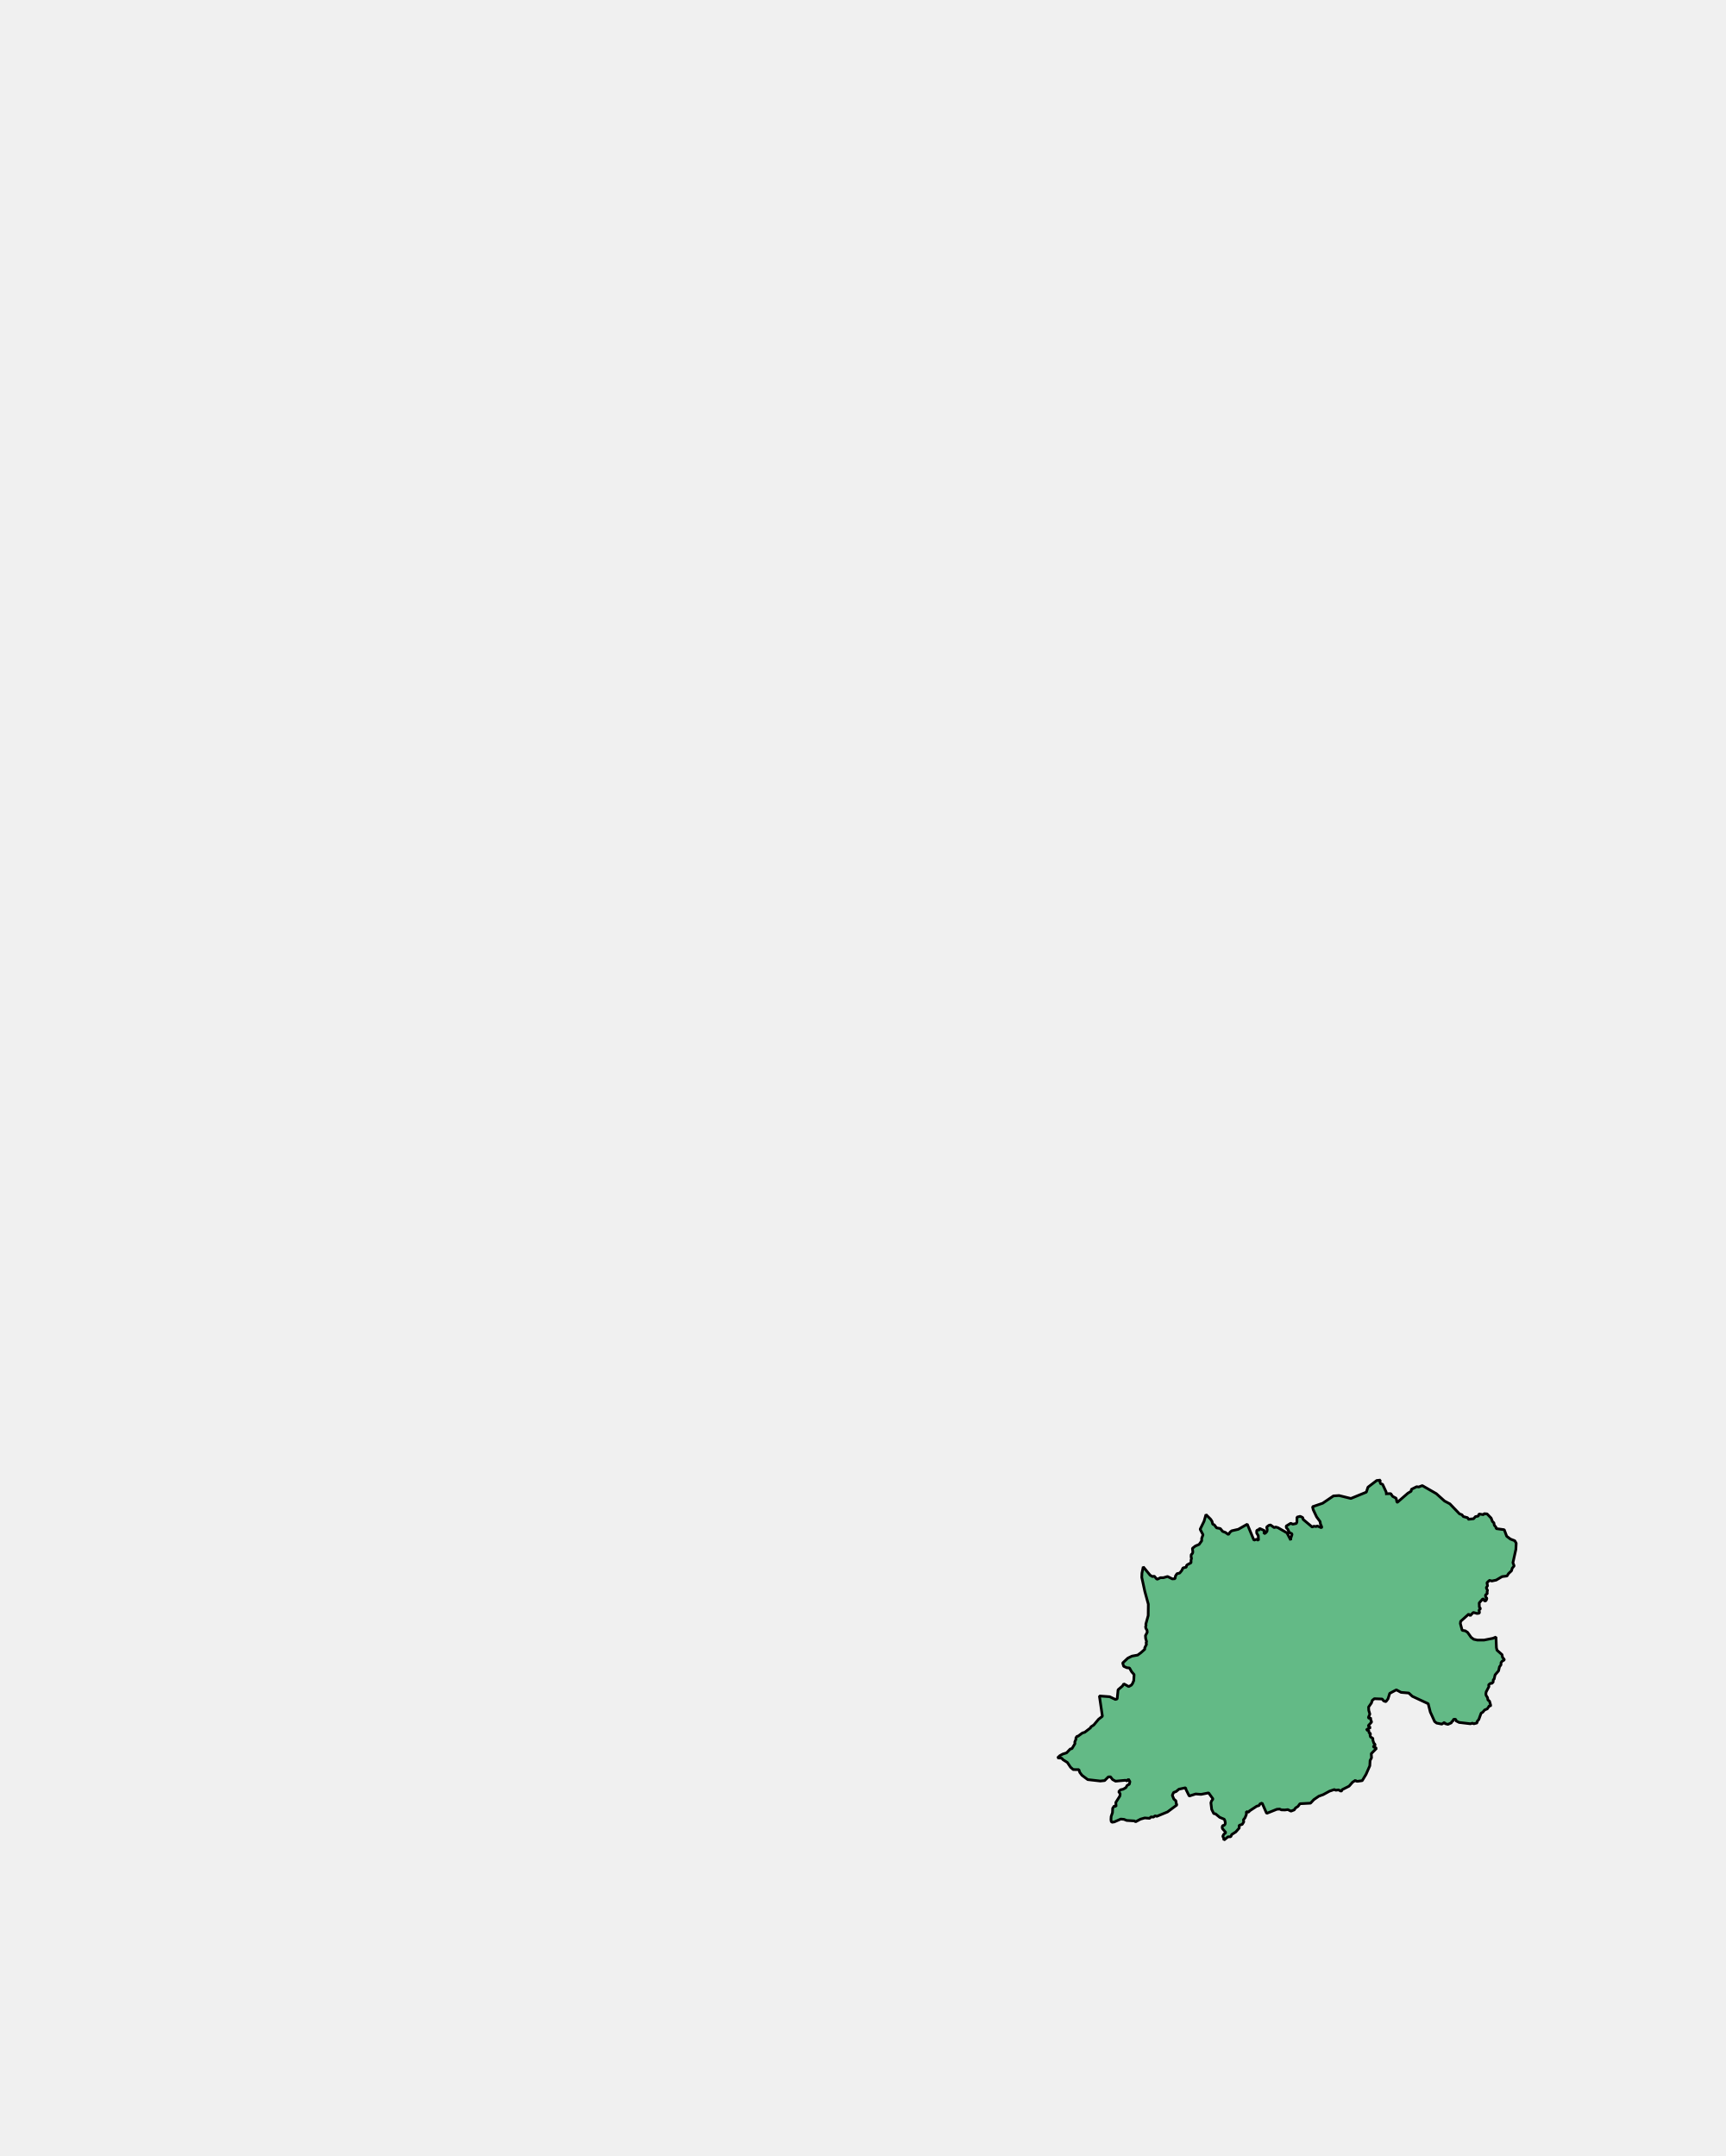
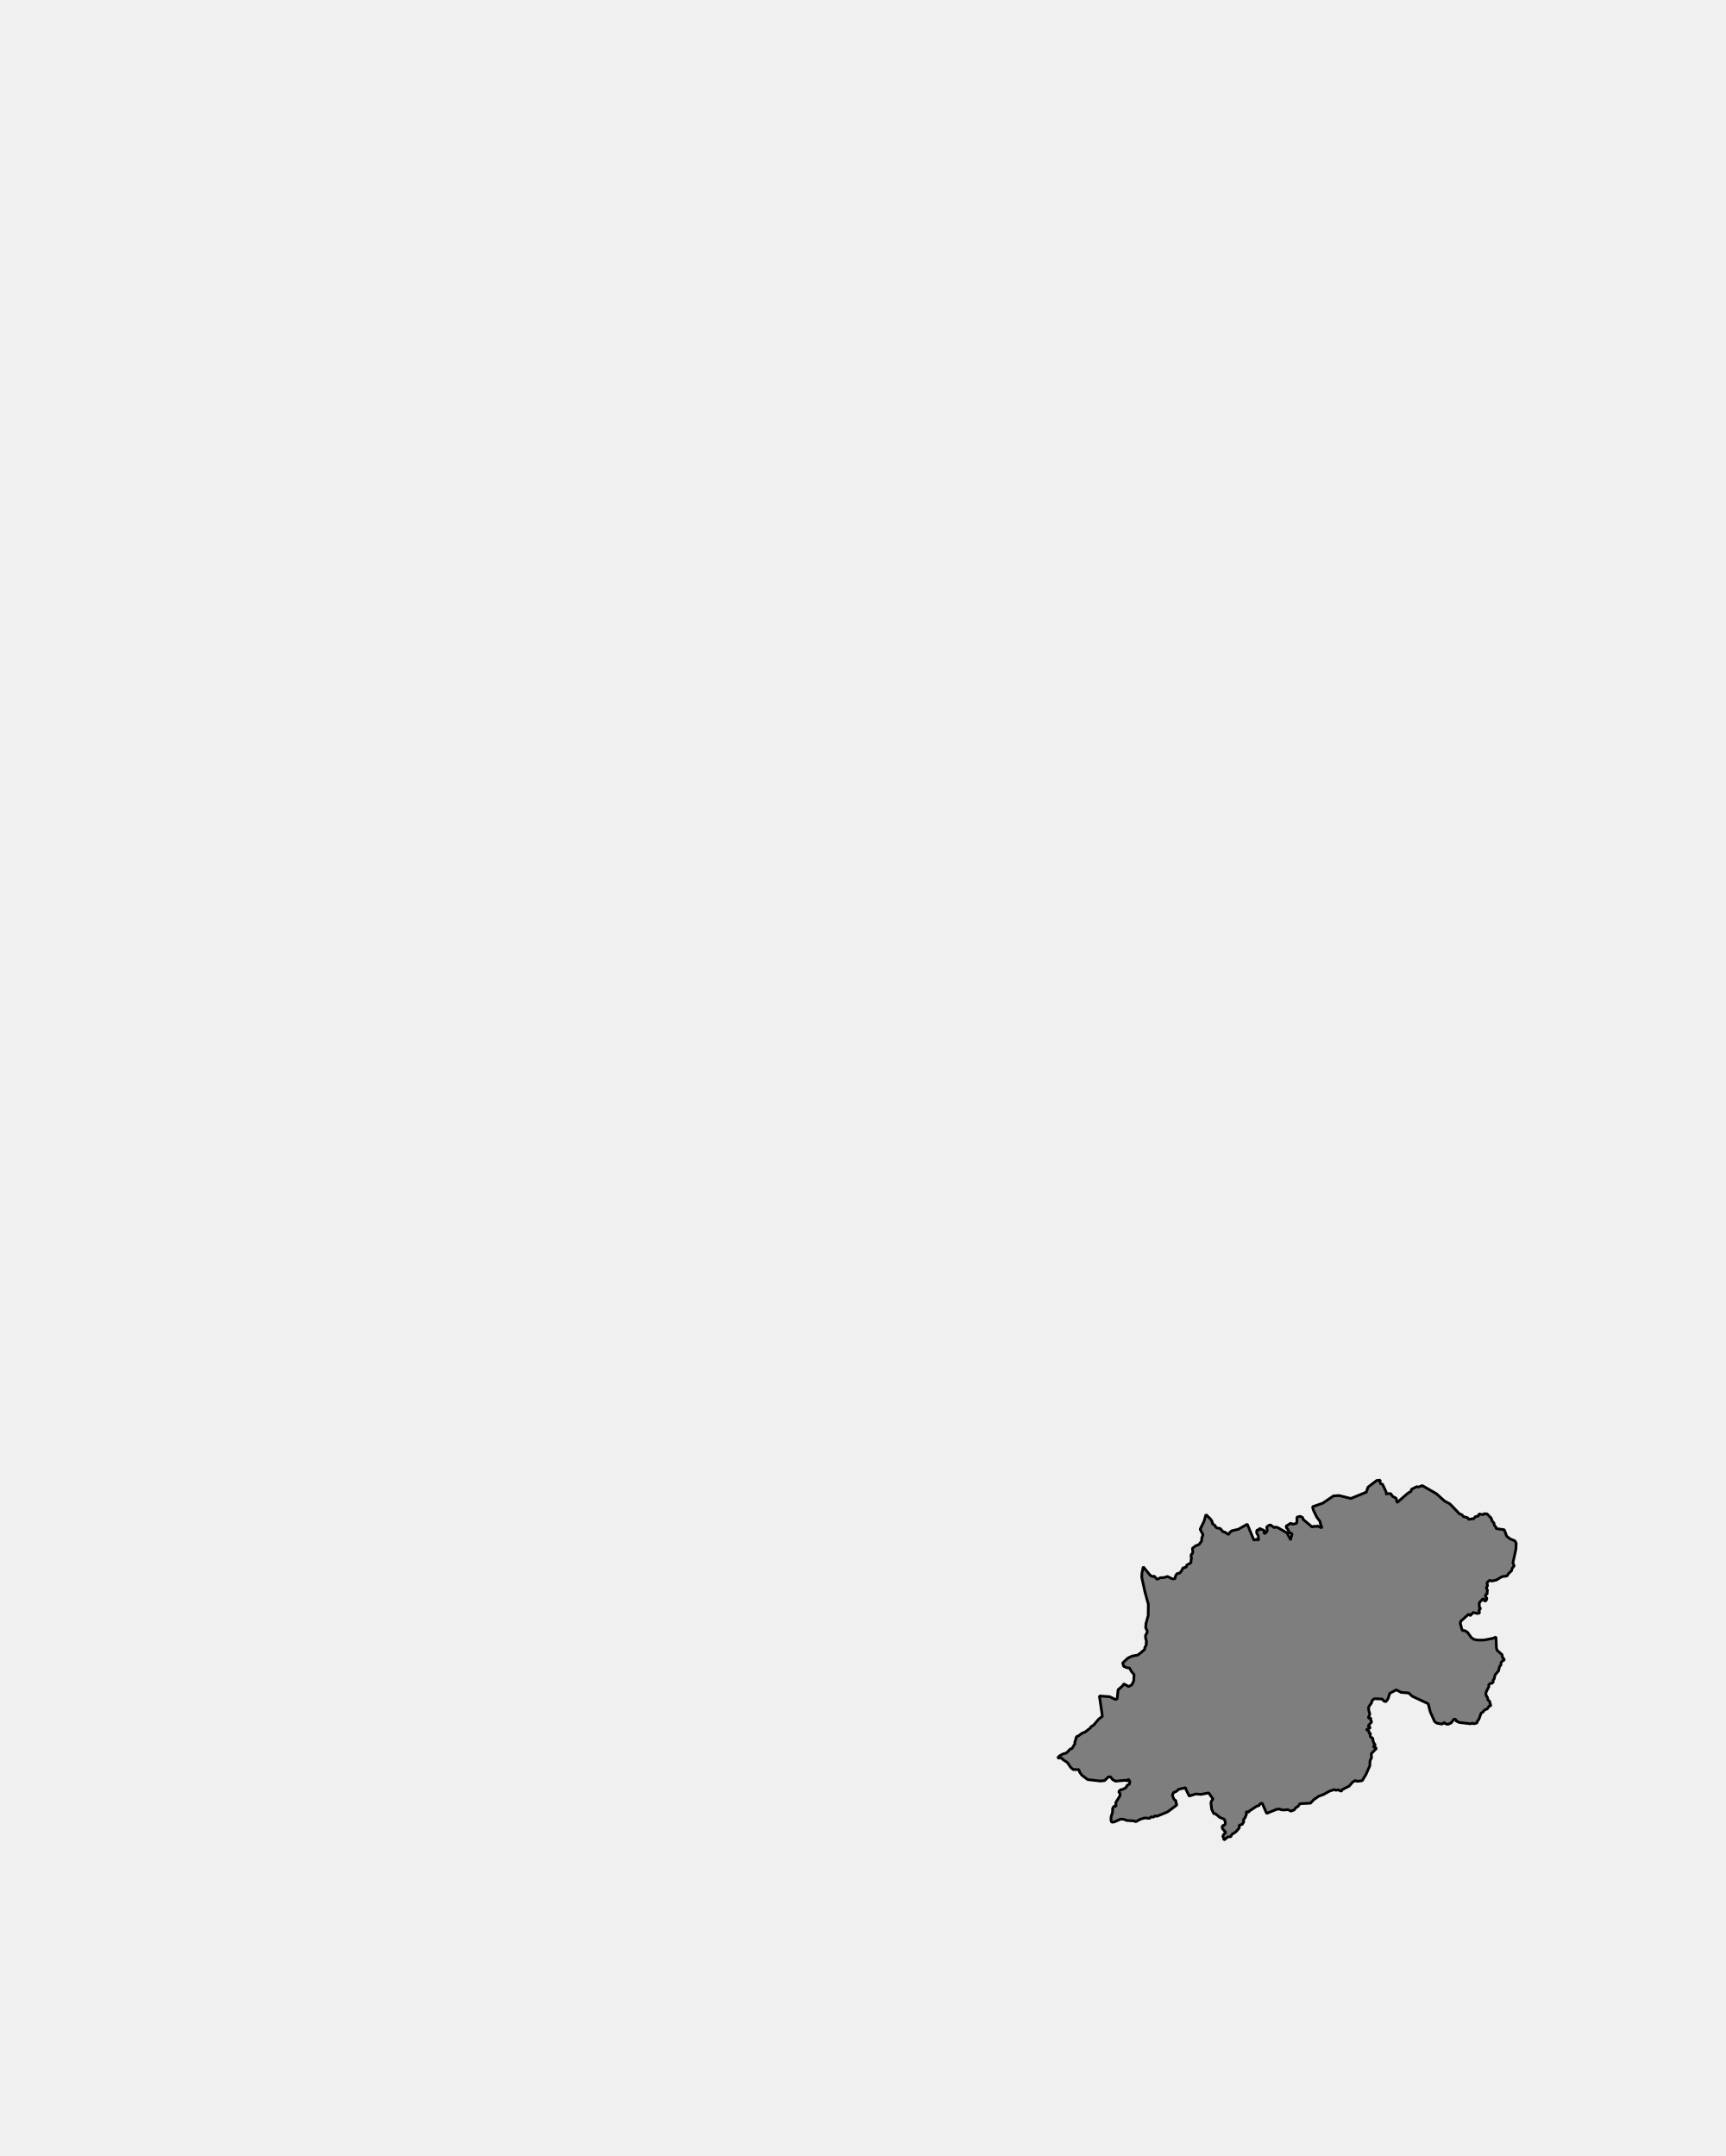
<svg xmlns="http://www.w3.org/2000/svg" width="400.1" height="500" viewBox="0 0 1333.667 1666.669" version="1.2" id="svg3336">
  <defs id="defs3342" />
  <g style="font-size:32.5px;font-style:normal;font-weight:400;fill:none;stroke:#000000;stroke-width:1;stroke-linecap:square;stroke-linejoin:bevel;stroke-opacity:1;font-family:MS Shell Dlg 2" id="g3346" font-style="normal" font-weight="400" font-size="32.5" transform="translate(271.8227,-1121.804)" />
  <g style="font-size:32.5px;font-style:normal;font-weight:400;fill:none;stroke:#000000;stroke-width:1;stroke-linecap:square;stroke-linejoin:bevel;stroke-opacity:1;font-family:MS Shell Dlg 2" id="g3348" font-style="normal" font-weight="400" font-size="32.5" transform="matrix(11.8081,0,0,11.8081,271.8227,-1121.804)" />
  <g style="font-size:32.5px;font-style:normal;font-weight:400;fill:#ffffff;fill-opacity:1;fill-rule:evenodd;stroke:none;font-family:MS Shell Dlg 2" id="g3350" font-style="normal" font-weight="400" font-size="32.5" transform="matrix(0.999751,0,0,0.999751,271.8227,-1121.804)" />
  <g style="font-size:32.5px;font-style:normal;font-weight:400;fill:none;stroke:#000000;stroke-width:1;stroke-linecap:square;stroke-linejoin:bevel;stroke-opacity:1;font-family:MS Shell Dlg 2" id="g3354" font-style="normal" font-weight="400" font-size="32.5" transform="matrix(11.8081,0,0,11.8081,271.8227,-1121.804)" />
  <g style="font-size:32.5px;font-style:normal;font-weight:400;fill:none;stroke:#000000;stroke-width:1;stroke-linecap:square;stroke-linejoin:bevel;stroke-opacity:1;font-family:MS Shell Dlg 2" id="g3356" font-style="normal" font-weight="400" font-size="32.5" transform="matrix(11.8081,0,0,11.8081,271.8227,-1121.804)" />
  <g style="font-size:32.5px;font-style:normal;font-weight:400;fill:none;stroke:#000000;stroke-width:1;stroke-linecap:square;stroke-linejoin:bevel;stroke-opacity:1;font-family:MS Shell Dlg 2" id="g3358" font-style="normal" font-weight="400" font-size="32.5" transform="matrix(11.8081,0,0,11.8081,306.9387,-1058.873)" />
  <g style="font-size:32.5px;font-style:normal;font-weight:400;fill:none;stroke:#000000;stroke-width:1;stroke-linecap:square;stroke-linejoin:bevel;stroke-opacity:1;font-family:MS Shell Dlg 2" id="g3360" font-style="normal" font-weight="400" font-size="32.5" transform="matrix(11.8081,0,0,11.8081,306.9387,-1058.873)" />
  <g style="font-size:32.5px;font-style:normal;font-weight:400;fill:#ffffff;fill-opacity:1;fill-rule:evenodd;stroke:none;font-family:MS Shell Dlg 2" id="g3362" font-style="normal" font-weight="400" font-size="32.5" transform="matrix(11.8081,0,0,11.8081,306.9387,-1058.873)" />
  <g style="font-size:32.5px;font-style:normal;font-weight:400;fill:none;stroke:#000000;stroke-width:1;stroke-linecap:square;stroke-linejoin:bevel;stroke-opacity:1;font-family:MS Shell Dlg 2" id="g3366" font-style="normal" font-weight="400" font-size="32.5" transform="matrix(11.8081,0,0,11.8081,306.9387,-1058.873)" />
  <g style="font-size:32.5px;font-style:normal;font-weight:400;fill:#000000;fill-opacity:0;fill-rule:evenodd;stroke:none;font-family:MS Shell Dlg 2" id="g3368" font-style="normal" font-weight="400" font-size="32.5" transform="matrix(0.999751,0,0,0.999751,306.9387,-1058.873)">
    <path style="fill-rule:evenodd" id="path3370" d="m 0,0 3438,0 0,2354 L 0,2354 0,0" vector-effect="non-scaling-stroke" />
  </g>
-   <path vector-effect="none" d="m 1071.539,1154.692 3.355,-0.055 1.485,2.144 2.68,1.404 0.628,3.069 0.378,0.041 8.053,-6.994 2.592,-1.562 0.115,-1.411 4.091,-2.048 1.654,0.205 2.687,-1.069 10.848,6.233 6.379,5.719 4.111,2.164 7.453,7.747 1.87,0.685 1.06,1.397 3.207,0.849 1.235,1.644 0.311,-0.514 3.186,-0.301 1.424,-1.63 2.248,-0.418 0.506,-1.623 3.524,0.555 0.358,-0.815 2.356,0.199 3.152,3.233 0.986,2.644 1.1,0.993 0.392,1.918 1.283,1.528 0.128,1.055 6.237,0.856 1.89,5.035 2.876,2.178 3.382,1.315 1.087,1.884 -0.243,4.788 -2.288,10.295 0.959,2.479 -1.492,1.767 -0.574,2.014 -2.288,2.144 -1.161,1.849 -3.855,0.514 -4.503,2.664 -3.314,0.712 -2.268,-0.541 -0.095,0.541 -1.478,1.288 0.459,2.404 -0.999,1.541 0.972,2.007 -0.338,1.199 0.169,1.349 -1.208,0.815 -0.223,0.836 0.283,1.014 0.79,0.767 -0.148,0.89 -0.513,1.041 -0.689,0.342 -0.776,-0.452 -0.236,-1.219 -0.965,0.192 -2.565,2.938 0.128,3.274 0.945,1.144 -1.249,1.096 0.364,1.699 -0.189,0.726 -1.701,0.205 -2.842,-0.795 -2.437,2.534 -1.073,-1.288 -6.298,5.651 -0.216,1.706 1.411,5.24 2.376,0.37 1.782,1.171 2.747,3.877 2.005,1.493 2.842,0.63 5.124,-0.01 6.906,-1.384 2.343,-0.98 0.324,8.165 0.459,2.021 3.915,3.445 0.324,2.014 1.337,1.651 -0.014,0.452 -1.674,1.014 -0.797,1.11 0,1.616 -1.188,1.548 -0.682,3.075 -2.707,3.158 -0.722,3.253 -0.709,0.514 -0.06,1.843 -1.067,0.986 -0.938,-0.116 -1.499,1.171 0.263,1.356 -2.147,4.123 -0.263,1.521 0.229,1.226 1.073,1.671 0.317,1.829 1.229,0.904 0.905,3.288 -0.297,0.63 -0.736,-0.342 -1.586,2.397 -2.032,0.843 -1.553,1.808 -1.181,0.651 -1.809,4.925 -1.242,1.466 -0.081,1.178 -2.531,0.664 -1.046,-0.472 -1.56,0.472 -8.755,-1.034 -2.599,-1.336 0.29,-0.527 -0.614,-0.637 -1.634,0.178 0.094,0.829 -1.37,1.109 -0.01,0.61 -2.835,1.26 -2.309,-0.623 -0.196,-0.959 -2.187,1.39 -4.003,-0.794 -1.553,-1.185 -3.348,-7.377 -1.627,-6.411 -12.286,-5.733 -2.72,-2.527 -5.961,-0.507 -3.665,-1.952 -5.097,2.719 -1.337,4.267 -1.647,2.171 -1.715,-0.63 -1.127,-1.438 -6.055,-0.246 -1.613,1.295 -0.634,2.014 -2.194,3.13 0.108,2.555 0.858,2.925 -1.195,2.747 0.682,0.5 1.046,-0.5 0.256,1.959 0.614,1.343 -2.525,2.781 0.149,0.664 1.485,0.938 -2.842,1.397 -0.148,0.521 1.613,0.246 0.257,1.904 1.343,0.582 -0.648,0.877 0.405,1.665 1.829,1.103 0.034,1.466 0.783,2.445 0.56,0.295 0.452,1.281 -1.323,0.52 0.088,0.897 0.959,-0.028 1.276,0.829 -4.064,4.137 0.216,3.199 -1.127,2.123 -0.209,4.034 -2.916,6.637 -2.95,4.87 -3.585,0.5 -1.148,-0.13 -0.459,-0.657 -2.268,1.486 -2.7,3.068 -5.603,2.822 0.06,0.664 -0.736,0.384 -1.877,-0.993 -2.153,0.267 -1.107,-0.527 -3.686,1.247 -4.887,2.665 -3.389,1.226 -3.855,2.644 -2.572,2.74 -8.175,0.432 -1.472,2.027 -1.931,1.267 -0.999,1.466 -2.532,0.973 -2.437,-1.199 -2.241,0.301 -2.754,-0.089 -1.316,-0.623 -2.201,0.185 -7.851,3.151 -3.517,-7.98 -1.6,0.651 -0.749,1.281 -1.809,0.513 -5.691,3.74 -0.486,0.863 -1.823,-0.473 0.021,2.226 -1.08,2.63 -1.215,1.534 0.27,1.582 -1.161,1.911 -2.417,0.767 0.101,2.069 -2.687,3.027 -3.153,2.028 -0.716,1.671 -2.194,0.103 -3.099,2.5 -0.202,-1.528 -0.682,-1.411 0.756,-1.507 1.62,-1.356 -2.626,-3.028 -0.243,-1.11 0.371,-1.288 1.141,-0.137 0.729,-0.877 0.216,-0.979 -0.311,-1.699 -0.52,-1.192 -3.51,-1.466 -3.301,-2.74 -1.262,-0.117 -1.64,-3.267 -0.608,-5.11 0.466,-1.383 1.168,-1.575 -3.409,-4.719 -5.806,1.151 -4.192,-0.308 -4.975,1.603 -2.565,-5.171 -0.209,-1.247 -5.184,1.123 -2.147,1.774 -1.985,0.774 -0.972,2.185 1.188,2.911 1.546,1.322 0.344,2.356 0.513,0.815 -7.291,5.418 -8.263,3.411 -1.404,-0.37 -1.229,0.986 -1.964,-0.144 -0.965,1.082 -3.807,-0.294 -3.254,0.925 -3.774,2.021 -1.033,-0.637 -5.866,-0.37 -2.12,-0.849 -2.511,-0.219 -4.962,2.199 -1.823,0.254 -0.587,-0.685 -0.162,-1.486 0.142,-2.267 1.026,-3.014 0.149,-3.363 1.168,-1.726 1.472,0.322 -0.223,-3.075 3.173,-5.041 0.189,-1.699 -1.121,-1.589 1.364,-1.445 2.059,-0.459 2.113,-1.212 1.013,-1.774 1.647,-0.849 0.472,-2.027 -1.202,-2 -0.851,1.514 -1.397,-0.582 -7.648,0.719 -2.315,-1.274 -1.6,-2.11 -1.694,0.089 -2.822,2.815 -3.362,0.356 -9.714,-1.11 -4.435,-3.308 -1.694,-2.233 -0.736,-2.171 -4.341,-0.028 -2.059,-1.802 -2.491,-3.706 -3.402,-2.171 -0.979,-1.144 -3.213,-0.199 1.762,-1.705 2.174,-1.213 3.085,-1 2.795,-2.959 1.33,-0.308 2.336,-3.87 -0.162,-1.206 1.019,-2.425 -0.216,-0.637 0.891,-1.336 0.803,-0.103 3.409,-2.507 1.836,-0.555 4.617,-3.555 -0.155,-0.432 2.484,-1.637 3.686,-4.404 2.99,-2.336 -2.316,-15.679 7.932,0.575 4.415,2.096 1.08,-0.308 0.331,-0.356 0.675,-6.815 3.416,-2.925 1.033,-1.658 3.767,2.11 2.032,-1.096 0.938,-1.294 0.925,-2.206 0.27,-4.678 -1.897,-2.171 -1.674,-2.932 -2.045,-0.185 -2.437,-1.11 -0.776,-2.548 3.99,-3.754 3.173,-1.562 4.442,-0.815 2.451,-1.794 3.038,-2.712 -0.048,-1.048 1.37,-2.795 -0.311,-1.082 0.378,-0.959 -0.709,-2.432 -0.169,-2.199 1.391,-2.63 -0.189,-1.548 -0.878,-1.473 -0.209,-1.192 0.351,-1.356 -0.189,-0.651 1.85,-6.678 0.088,-8.781 -2.693,-9.857 -2.369,-10.877 0.135,-3.247 1.006,-4.898 5.346,6.494 1.782,1.048 1.424,-0.315 1.789,2.123 0.635,0.212 2.329,-1.171 2.288,0.014 3.193,-0.932 3.699,1.856 2.066,-0.151 0.371,-2.096 1.154,-1.788 2.079,-0.473 1.58,-1.911 0.986,-2.062 2.545,-0.603 0.149,-1.171 0.614,-0.664 2.916,-1.575 -0.009,-2.027 0.419,-1.555 -0.351,-0.603 0.041,-1.993 1.019,-1.103 0.263,-0.959 -0.317,-2.89 2.261,-1.781 2.896,-1.24 2.012,-2.788 -0.014,-1.87 1.033,-2.822 -2.228,-4.247 3.017,-6.151 1.492,-5.199 3.672,3.658 0.992,1.562 0.574,2.199 1.215,0.534 1.742,2.302 2.889,0.548 1.803,2.206 2.228,0.829 2.261,1.61 1.249,-1.87 1.256,-1.021 5.09,-1.171 6.953,-3.959 5.144,12.336 2.255,-0.678 1.283,0.911 -0.189,-3.706 -1.195,-1.973 -0.021,-1.966 1.121,-0.63 1.303,0.24 -0.405,-0.843 0.223,-0.411 3.726,1.712 -0.331,2.418 1.262,-0.637 1.08,-1.253 0.155,-1.534 -0.446,-1.754 1.694,-1.308 1.256,-0.342 2.977,2.11 1.006,-0.507 1.836,0.527 6.953,4.028 2.896,5.576 0.021,-1.363 0.965,-2.918 -0.169,-0.747 -1.802,-0.74 -1.411,-2.829 -0.918,-0.897 -0.216,-1.349 3.537,-2.185 1.58,0.733 2.754,-0.575 0.452,-1.11 0.048,-3.774 2.437,-0.637 1.654,0.76 0.466,0.418 0.115,1.13 7.122,5.993 1.127,-0.637 2.099,0.247 0.513,-0.521 3.369,1.452 0.29,-0.514 -1.06,-2.425 -0.297,-1.856 -2.667,-3.61 -2.606,-5.507 -0.56,-2.356 7.851,-2.685 8.33,-5.665 4.375,-0.281 9.093,2.247 11.942,-4.884 1.262,-3.836 6.744,-5.158 2.909,-0.322 -0.439,1.123 0.52,1.657 1.56,0.459 2.714,5.809 0.25,1.466" id="path3392" style="font-size:medium;font-style:normal;font-weight:400;fill:#5ab780;fill-opacity:0.941;fill-rule:evenodd;stroke:#000000;stroke-width:2.088;stroke-linecap:square;stroke-linejoin:bevel;stroke-opacity:1;font-family:MS Shell Dlg 2" />
+   <path vector-effect="none" d="m 1071.539,1154.692 3.355,-0.055 1.485,2.144 2.68,1.404 0.628,3.069 0.378,0.041 8.053,-6.994 2.592,-1.562 0.115,-1.411 4.091,-2.048 1.654,0.205 2.687,-1.069 10.848,6.233 6.379,5.719 4.111,2.164 7.453,7.747 1.87,0.685 1.06,1.397 3.207,0.849 1.235,1.644 0.311,-0.514 3.186,-0.301 1.424,-1.63 2.248,-0.418 0.506,-1.623 3.524,0.555 0.358,-0.815 2.356,0.199 3.152,3.233 0.986,2.644 1.1,0.993 0.392,1.918 1.283,1.528 0.128,1.055 6.237,0.856 1.89,5.035 2.876,2.178 3.382,1.315 1.087,1.884 -0.243,4.788 -2.288,10.295 0.959,2.479 -1.492,1.767 -0.574,2.014 -2.288,2.144 -1.161,1.849 -3.855,0.514 -4.503,2.664 -3.314,0.712 -2.268,-0.541 -0.095,0.541 -1.478,1.288 0.459,2.404 -0.999,1.541 0.972,2.007 -0.338,1.199 0.169,1.349 -1.208,0.815 -0.223,0.836 0.283,1.014 0.79,0.767 -0.148,0.89 -0.513,1.041 -0.689,0.342 -0.776,-0.452 -0.236,-1.219 -0.965,0.192 -2.565,2.938 0.128,3.274 0.945,1.144 -1.249,1.096 0.364,1.699 -0.189,0.726 -1.701,0.205 -2.842,-0.795 -2.437,2.534 -1.073,-1.288 -6.298,5.651 -0.216,1.706 1.411,5.24 2.376,0.37 1.782,1.171 2.747,3.877 2.005,1.493 2.842,0.63 5.124,-0.01 6.906,-1.384 2.343,-0.98 0.324,8.165 0.459,2.021 3.915,3.445 0.324,2.014 1.337,1.651 -0.014,0.452 -1.674,1.014 -0.797,1.11 0,1.616 -1.188,1.548 -0.682,3.075 -2.707,3.158 -0.722,3.253 -0.709,0.514 -0.06,1.843 -1.067,0.986 -0.938,-0.116 -1.499,1.171 0.263,1.356 -2.147,4.123 -0.263,1.521 0.229,1.226 1.073,1.671 0.317,1.829 1.229,0.904 0.905,3.288 -0.297,0.63 -0.736,-0.342 -1.586,2.397 -2.032,0.843 -1.553,1.808 -1.181,0.651 -1.809,4.925 -1.242,1.466 -0.081,1.178 -2.531,0.664 -1.046,-0.472 -1.56,0.472 -8.755,-1.034 -2.599,-1.336 0.29,-0.527 -0.614,-0.637 -1.634,0.178 0.094,0.829 -1.37,1.109 -0.01,0.61 -2.835,1.26 -2.309,-0.623 -0.196,-0.959 -2.187,1.39 -4.003,-0.794 -1.553,-1.185 -3.348,-7.377 -1.627,-6.411 -12.286,-5.733 -2.72,-2.527 -5.961,-0.507 -3.665,-1.952 -5.097,2.719 -1.337,4.267 -1.647,2.171 -1.715,-0.63 -1.127,-1.438 -6.055,-0.246 -1.613,1.295 -0.634,2.014 -2.194,3.13 0.108,2.555 0.858,2.925 -1.195,2.747 0.682,0.5 1.046,-0.5 0.256,1.959 0.614,1.343 -2.525,2.781 0.149,0.664 1.485,0.938 -2.842,1.397 -0.148,0.521 1.613,0.246 0.257,1.904 1.343,0.582 -0.648,0.877 0.405,1.665 1.829,1.103 0.034,1.466 0.783,2.445 0.56,0.295 0.452,1.281 -1.323,0.52 0.088,0.897 0.959,-0.028 1.276,0.829 -4.064,4.137 0.216,3.199 -1.127,2.123 -0.209,4.034 -2.916,6.637 -2.95,4.87 -3.585,0.5 -1.148,-0.13 -0.459,-0.657 -2.268,1.486 -2.7,3.068 -5.603,2.822 0.06,0.664 -0.736,0.384 -1.877,-0.993 -2.153,0.267 -1.107,-0.527 -3.686,1.247 -4.887,2.665 -3.389,1.226 -3.855,2.644 -2.572,2.74 -8.175,0.432 -1.472,2.027 -1.931,1.267 -0.999,1.466 -2.532,0.973 -2.437,-1.199 -2.241,0.301 -2.754,-0.089 -1.316,-0.623 -2.201,0.185 -7.851,3.151 -3.517,-7.98 -1.6,0.651 -0.749,1.281 -1.809,0.513 -5.691,3.74 -0.486,0.863 -1.823,-0.473 0.021,2.226 -1.08,2.63 -1.215,1.534 0.27,1.582 -1.161,1.911 -2.417,0.767 0.101,2.069 -2.687,3.027 -3.153,2.028 -0.716,1.671 -2.194,0.103 -3.099,2.5 -0.202,-1.528 -0.682,-1.411 0.756,-1.507 1.62,-1.356 -2.626,-3.028 -0.243,-1.11 0.371,-1.288 1.141,-0.137 0.729,-0.877 0.216,-0.979 -0.311,-1.699 -0.52,-1.192 -3.51,-1.466 -3.301,-2.74 -1.262,-0.117 -1.64,-3.267 -0.608,-5.11 0.466,-1.383 1.168,-1.575 -3.409,-4.719 -5.806,1.151 -4.192,-0.308 -4.975,1.603 -2.565,-5.171 -0.209,-1.247 -5.184,1.123 -2.147,1.774 -1.985,0.774 -0.972,2.185 1.188,2.911 1.546,1.322 0.344,2.356 0.513,0.815 -7.291,5.418 -8.263,3.411 -1.404,-0.37 -1.229,0.986 -1.964,-0.144 -0.965,1.082 -3.807,-0.294 -3.254,0.925 -3.774,2.021 -1.033,-0.637 -5.866,-0.37 -2.12,-0.849 -2.511,-0.219 -4.962,2.199 -1.823,0.254 -0.587,-0.685 -0.162,-1.486 0.142,-2.267 1.026,-3.014 0.149,-3.363 1.168,-1.726 1.472,0.322 -0.223,-3.075 3.173,-5.041 0.189,-1.699 -1.121,-1.589 1.364,-1.445 2.059,-0.459 2.113,-1.212 1.013,-1.774 1.647,-0.849 0.472,-2.027 -1.202,-2 -0.851,1.514 -1.397,-0.582 -7.648,0.719 -2.315,-1.274 -1.6,-2.11 -1.694,0.089 -2.822,2.815 -3.362,0.356 -9.714,-1.11 -4.435,-3.308 -1.694,-2.233 -0.736,-2.171 -4.341,-0.028 -2.059,-1.802 -2.491,-3.706 -3.402,-2.171 -0.979,-1.144 -3.213,-0.199 1.762,-1.705 2.174,-1.213 3.085,-1 2.795,-2.959 1.33,-0.308 2.336,-3.87 -0.162,-1.206 1.019,-2.425 -0.216,-0.637 0.891,-1.336 0.803,-0.103 3.409,-2.507 1.836,-0.555 4.617,-3.555 -0.155,-0.432 2.484,-1.637 3.686,-4.404 2.99,-2.336 -2.316,-15.679 7.932,0.575 4.415,2.096 1.08,-0.308 0.331,-0.356 0.675,-6.815 3.416,-2.925 1.033,-1.658 3.767,2.11 2.032,-1.096 0.938,-1.294 0.925,-2.206 0.27,-4.678 -1.897,-2.171 -1.674,-2.932 -2.045,-0.185 -2.437,-1.11 -0.776,-2.548 3.99,-3.754 3.173,-1.562 4.442,-0.815 2.451,-1.794 3.038,-2.712 -0.048,-1.048 1.37,-2.795 -0.311,-1.082 0.378,-0.959 -0.709,-2.432 -0.169,-2.199 1.391,-2.63 -0.189,-1.548 -0.878,-1.473 -0.209,-1.192 0.351,-1.356 -0.189,-0.651 1.85,-6.678 0.088,-8.781 -2.693,-9.857 -2.369,-10.877 0.135,-3.247 1.006,-4.898 5.346,6.494 1.782,1.048 1.424,-0.315 1.789,2.123 0.635,0.212 2.329,-1.171 2.288,0.014 3.193,-0.932 3.699,1.856 2.066,-0.151 0.371,-2.096 1.154,-1.788 2.079,-0.473 1.58,-1.911 0.986,-2.062 2.545,-0.603 0.149,-1.171 0.614,-0.664 2.916,-1.575 -0.009,-2.027 0.419,-1.555 -0.351,-0.603 0.041,-1.993 1.019,-1.103 0.263,-0.959 -0.317,-2.89 2.261,-1.781 2.896,-1.24 2.012,-2.788 -0.014,-1.87 1.033,-2.822 -2.228,-4.247 3.017,-6.151 1.492,-5.199 3.672,3.658 0.992,1.562 0.574,2.199 1.215,0.534 1.742,2.302 2.889,0.548 1.803,2.206 2.228,0.829 2.261,1.61 1.249,-1.87 1.256,-1.021 5.09,-1.171 6.953,-3.959 5.144,12.336 2.255,-0.678 1.283,0.911 -0.189,-3.706 -1.195,-1.973 -0.021,-1.966 1.121,-0.63 1.303,0.24 -0.405,-0.843 0.223,-0.411 3.726,1.712 -0.331,2.418 1.262,-0.637 1.08,-1.253 0.155,-1.534 -0.446,-1.754 1.694,-1.308 1.256,-0.342 2.977,2.11 1.006,-0.507 1.836,0.527 6.953,4.028 2.896,5.576 0.021,-1.363 0.965,-2.918 -0.169,-0.747 -1.802,-0.74 -1.411,-2.829 -0.918,-0.897 -0.216,-1.349 3.537,-2.185 1.58,0.733 2.754,-0.575 0.452,-1.11 0.048,-3.774 2.437,-0.637 1.654,0.76 0.466,0.418 0.115,1.13 7.122,5.993 1.127,-0.637 2.099,0.247 0.513,-0.521 3.369,1.452 0.29,-0.514 -1.06,-2.425 -0.297,-1.856 -2.667,-3.61 -2.606,-5.507 -0.56,-2.356 7.851,-2.685 8.33,-5.665 4.375,-0.281 9.093,2.247 11.942,-4.884 1.262,-3.836 6.744,-5.158 2.909,-0.322 -0.439,1.123 0.52,1.657 1.56,0.459 2.714,5.809 0.25,1.466" id="path3392" style="font-size:medium;font-style:normal;font-weight:400;fill:#777777;fill-opacity:0.941;fill-rule:evenodd;stroke:#000000;stroke-width:2.088;stroke-linecap:square;stroke-linejoin:bevel;stroke-opacity:1;font-family:MS Shell Dlg 2" />
  <g style="font-size:32.5px;font-style:normal;font-weight:400;fill:none;stroke:#000000;stroke-width:1;stroke-linecap:square;stroke-linejoin:bevel;stroke-opacity:1;font-family:MS Shell Dlg 2" id="g3412" font-style="normal" font-weight="400" font-size="32.5" transform="matrix(11.8081,0,0,11.8081,306.9387,-1058.873)" />
  <g style="font-size:32.5px;font-style:normal;font-weight:400;fill:none;stroke:#000000;stroke-width:1;stroke-linecap:square;stroke-linejoin:bevel;stroke-opacity:1;font-family:MS Shell Dlg 2" id="g3414" font-style="normal" font-weight="400" font-size="32.5" transform="matrix(11.8081,0,0,11.8081,306.9387,-1058.873)" />
  <g style="font-size:32.5px;font-style:normal;font-weight:400;fill:none;stroke:#000000;stroke-width:1;stroke-linecap:square;stroke-linejoin:bevel;stroke-opacity:1;font-family:MS Shell Dlg 2" id="g3416" font-style="normal" font-weight="400" font-size="32.5" transform="matrix(11.8081,0,0,11.8081,306.9387,-1058.873)" />
  <g style="font-size:32.5px;font-style:normal;font-weight:400;fill:none;stroke:#000000;stroke-width:1;stroke-linecap:square;stroke-linejoin:bevel;stroke-opacity:1;font-family:MS Shell Dlg 2" id="g3418" font-style="normal" font-weight="400" font-size="32.5" transform="translate(271.8227,-1121.804)" />
  <g style="font-size:32.5px;font-style:normal;font-weight:400;fill:none;stroke:#000000;stroke-width:1;stroke-linecap:square;stroke-linejoin:bevel;stroke-opacity:1;font-family:MS Shell Dlg 2" id="g3420" font-style="normal" font-weight="400" font-size="32.5" transform="matrix(11.8081,0,0,11.8081,306.9387,-1058.873)" />
  <g style="font-size:32.5px;font-style:normal;font-weight:400;fill:none;stroke:#000000;stroke-width:1;stroke-linecap:square;stroke-linejoin:bevel;stroke-opacity:1;font-family:MS Shell Dlg 2" id="g3422" font-style="normal" font-weight="400" font-size="32.5" transform="matrix(11.8081,0,0,11.8081,306.9387,-1058.873)" />
  <g style="font-size:32.5px;font-style:normal;font-weight:400;fill:none;stroke:#000000;stroke-width:1;stroke-linecap:square;stroke-linejoin:bevel;stroke-opacity:1;font-family:MS Shell Dlg 2" id="g3424" font-style="normal" font-weight="400" font-size="32.5" transform="matrix(11.8081,0,0,11.8081,306.9387,-1058.873)" />
  <g style="font-size:32.5px;font-style:normal;font-weight:400;fill:none;stroke:#000000;stroke-width:1;stroke-linecap:square;stroke-linejoin:bevel;stroke-opacity:1;font-family:MS Shell Dlg 2" id="g3426" font-style="normal" font-weight="400" font-size="32.5" transform="matrix(11.8081,0,0,11.8081,306.9387,-1058.873)" />
  <g style="font-size:32.5px;font-style:normal;font-weight:400;fill:none;stroke:#000000;stroke-width:1;stroke-linecap:square;stroke-linejoin:bevel;stroke-opacity:1;font-family:MS Shell Dlg 2" id="g3428" font-style="normal" font-weight="400" font-size="32.5" transform="matrix(11.8081,0,0,11.8081,271.8227,-1121.804)" />
  <g style="font-size:32.5px;font-style:normal;font-weight:400;fill:none;stroke:#000000;stroke-width:1;stroke-linecap:square;stroke-linejoin:bevel;stroke-opacity:1;font-family:MS Shell Dlg 2" id="g3430" font-style="normal" font-weight="400" font-size="32.5" transform="matrix(11.8081,0,0,11.8081,271.8227,-1121.804)" />
  <g style="font-size:32.5px;font-style:normal;font-weight:400;fill:none;stroke:#000000;stroke-width:1;stroke-linecap:square;stroke-linejoin:bevel;stroke-opacity:1;font-family:MS Shell Dlg 2" id="g3432" font-style="normal" font-weight="400" font-size="32.5" transform="translate(271.8227,-1121.804)" />
</svg>
